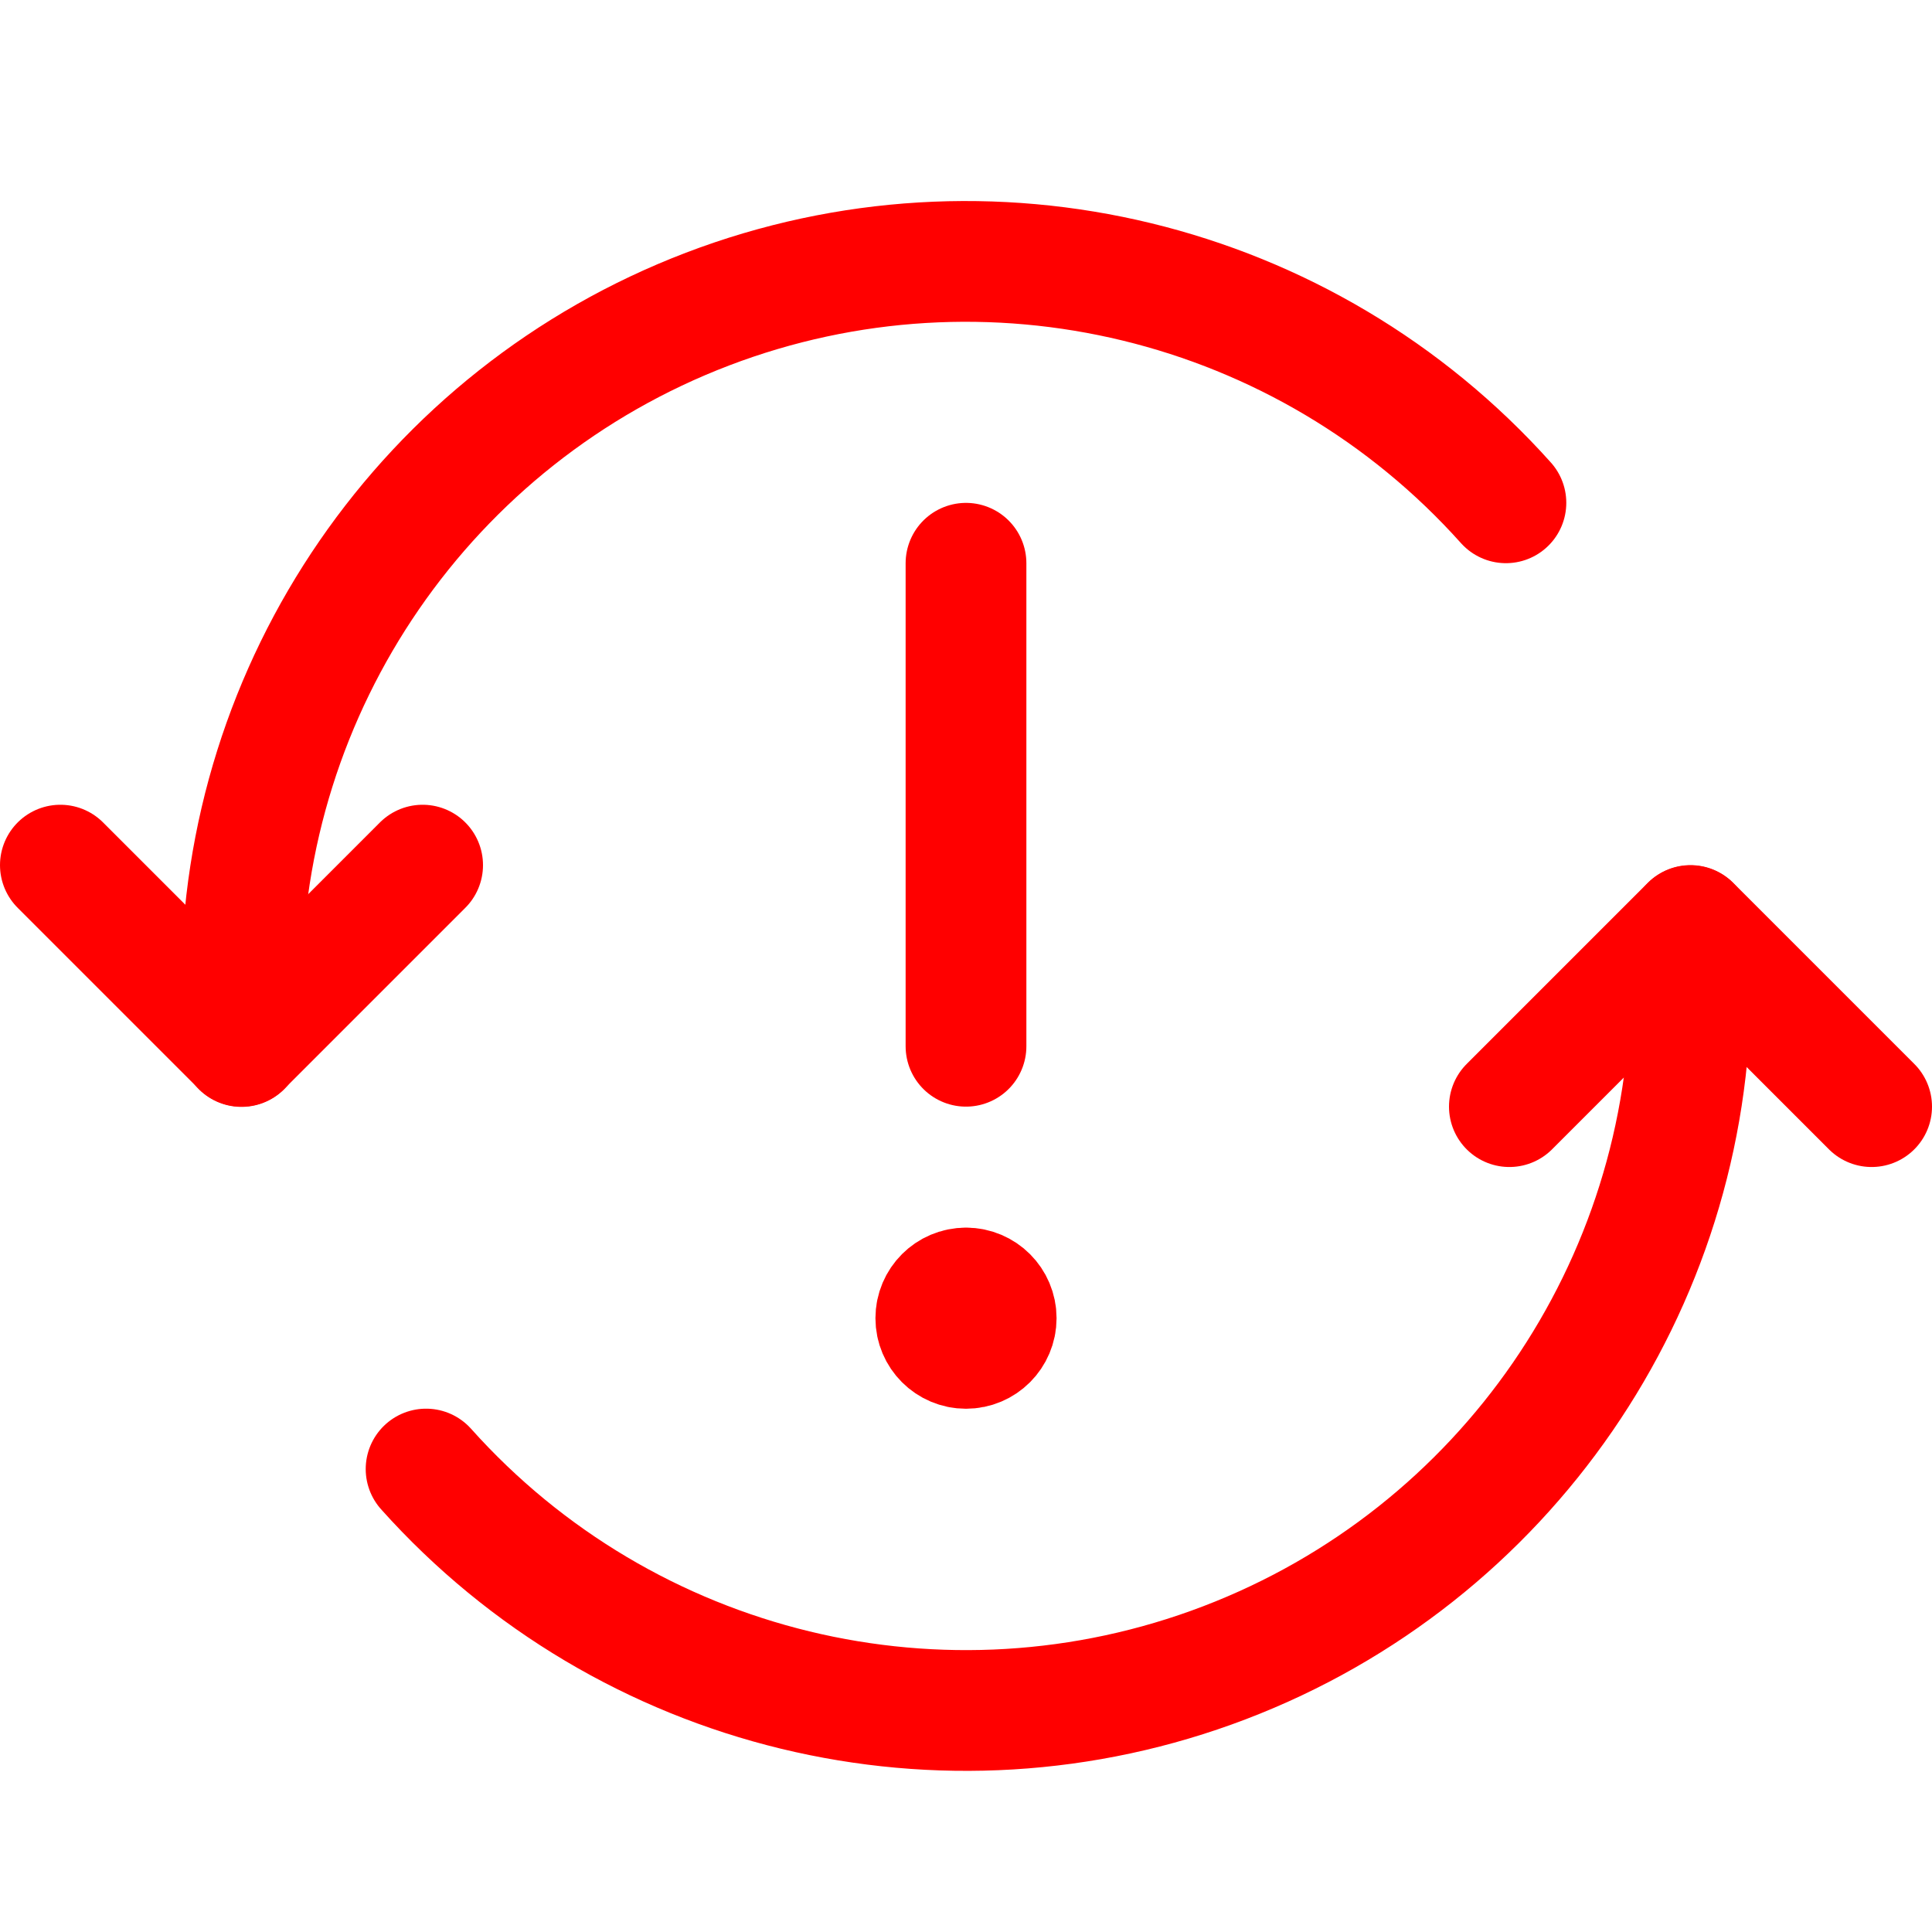
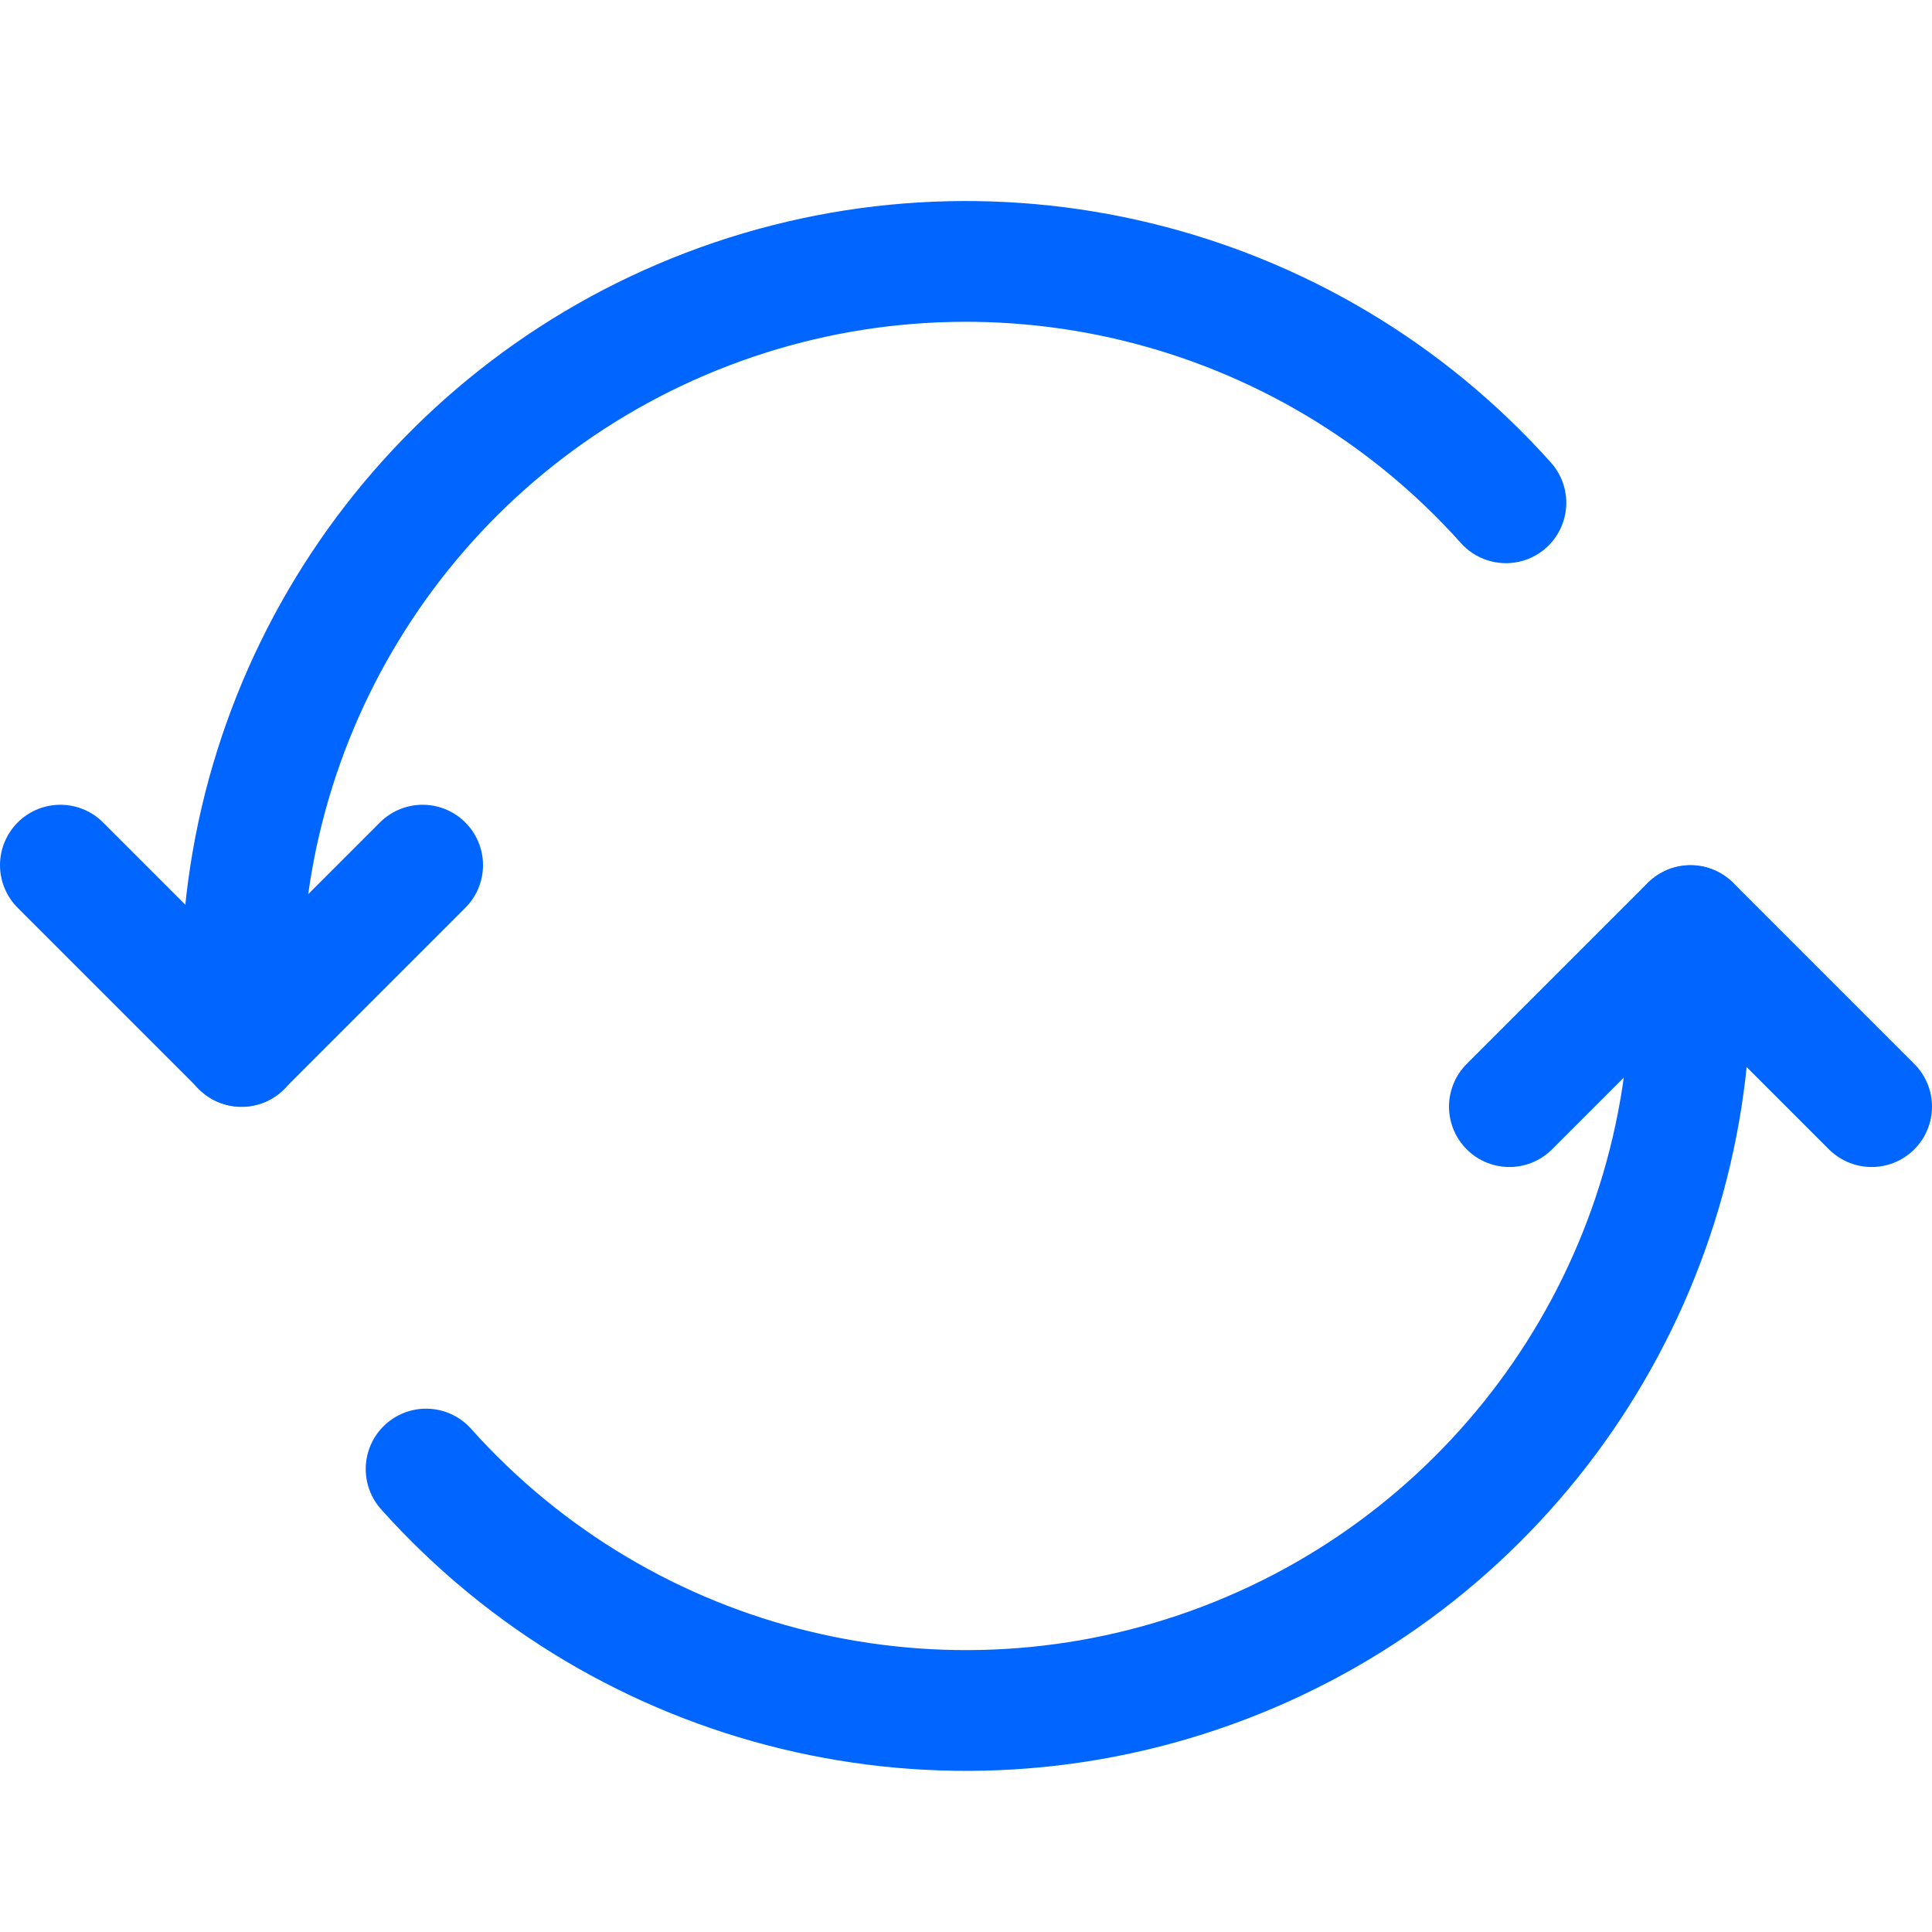
<svg xmlns="http://www.w3.org/2000/svg" width="24" height="24" viewBox="0 0 24 24" fill="none">
-   <path d="M18.707 6.246C16.219 3.466 12.273 2.509 8.788 3.84C5.302 5.172 3 8.516 3 12.247V13" stroke="#FF0000" stroke-width="1.5" stroke-linecap="round" stroke-linejoin="round" />
-   <path d="M5.293 18.249C7.781 21.03 11.726 21.987 15.212 20.655C18.697 19.324 20.999 15.98 21 12.249V11.5" stroke="#FF0000" stroke-width="1.5" stroke-linecap="round" stroke-linejoin="round" />
-   <path d="M18.75 13.747L21 11.497L23.25 13.747" stroke="#FF0000" stroke-width="1.5" stroke-linecap="round" stroke-linejoin="round" />
-   <path d="M5.25 10.747L3 12.997L0.75 10.747" stroke="#FF0000" stroke-width="1.5" stroke-linecap="round" stroke-linejoin="round" />
-   <path d="M12 6.997V12.997" stroke="#FF0000" stroke-width="1.5" stroke-linecap="round" stroke-linejoin="round" />
-   <path d="M12 16C11.793 16 11.625 16.168 11.625 16.375C11.625 16.582 11.793 16.75 12 16.75C12.207 16.75 12.375 16.582 12.375 16.375C12.375 16.168 12.207 16 12 16" stroke="#FF0000" stroke-width="1.5" stroke-linecap="round" stroke-linejoin="round" />
+   <path d="M18.707 6.246C16.219 3.466 12.273 2.509 8.788 3.84C5.302 5.172 3 8.516 3 12.247V13" stroke="#0066FF" stroke-width="1.5" stroke-linecap="round" stroke-linejoin="round" />
+   <path d="M5.293 18.249C7.781 21.03 11.726 21.987 15.212 20.655C18.697 19.324 20.999 15.98 21 12.249V11.5" stroke="#0066FF" stroke-width="1.5" stroke-linecap="round" stroke-linejoin="round" />
+   <path d="M18.75 13.747L21 11.497L23.25 13.747" stroke="#0066FF" stroke-width="1.5" stroke-linecap="round" stroke-linejoin="round" />
+   <path d="M5.25 10.747L3 12.997L0.75 10.747" stroke="#0066FF" stroke-width="1.5" stroke-linecap="round" stroke-linejoin="round" />
</svg>
